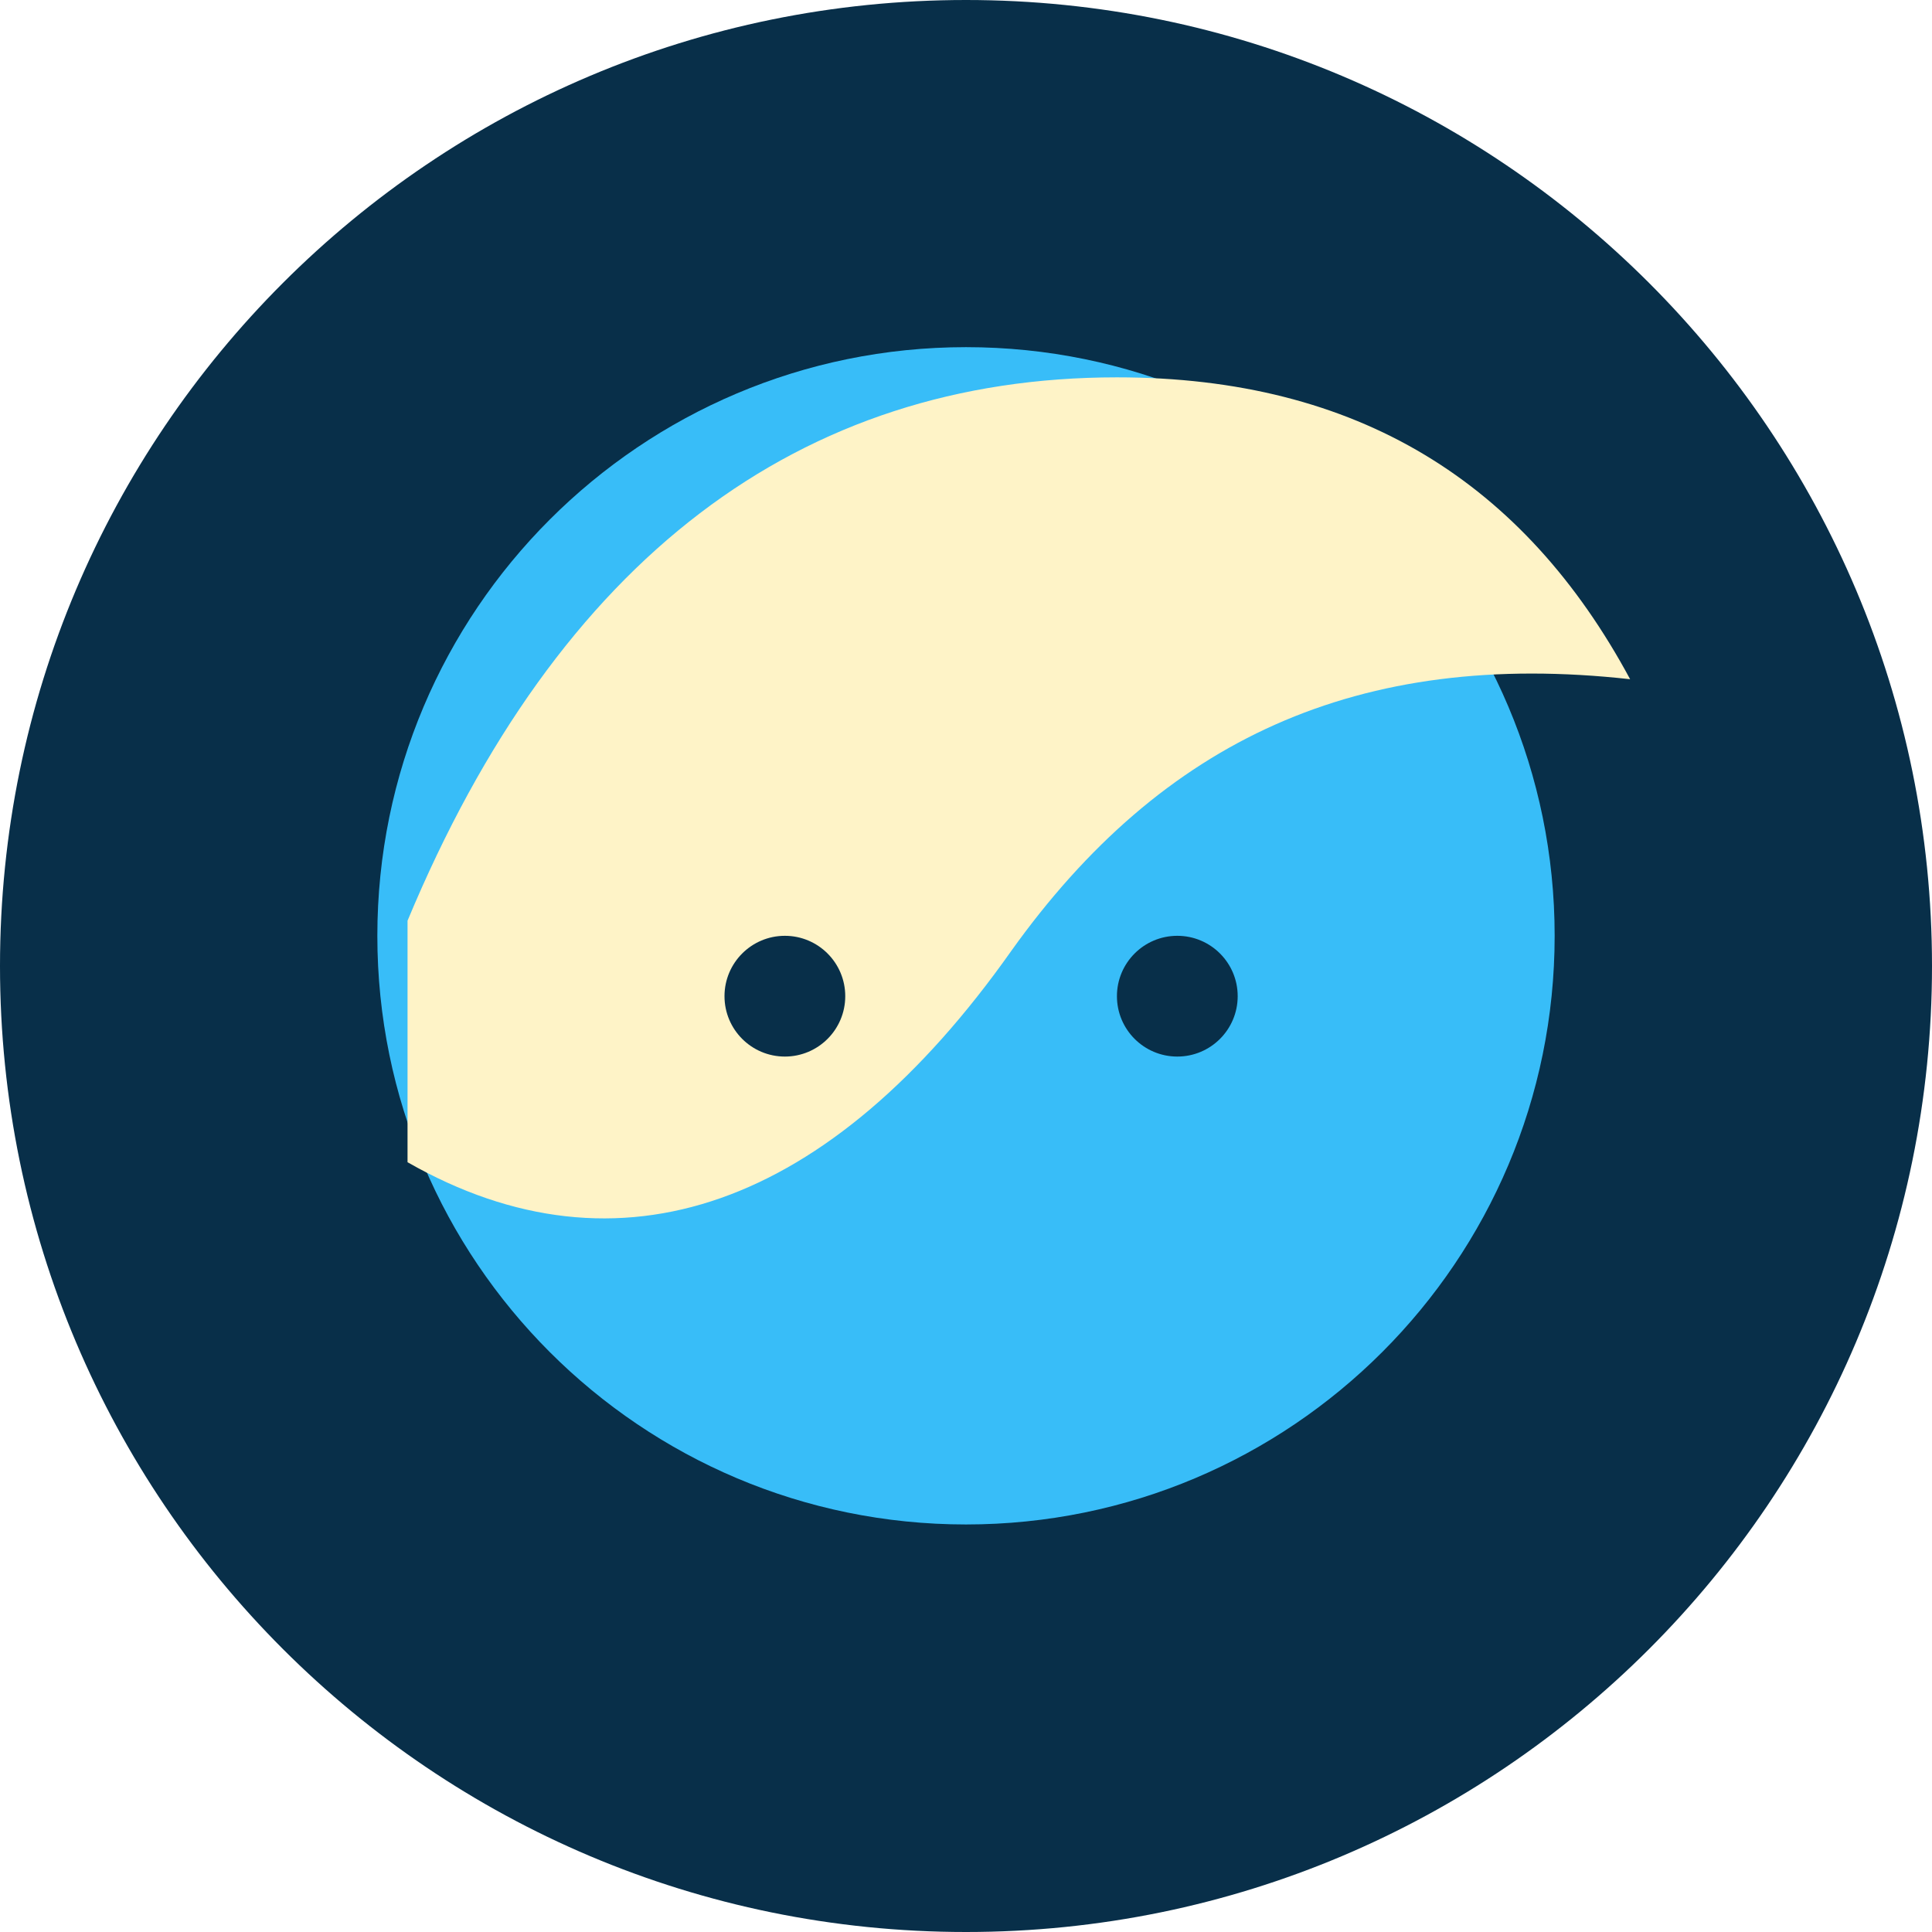
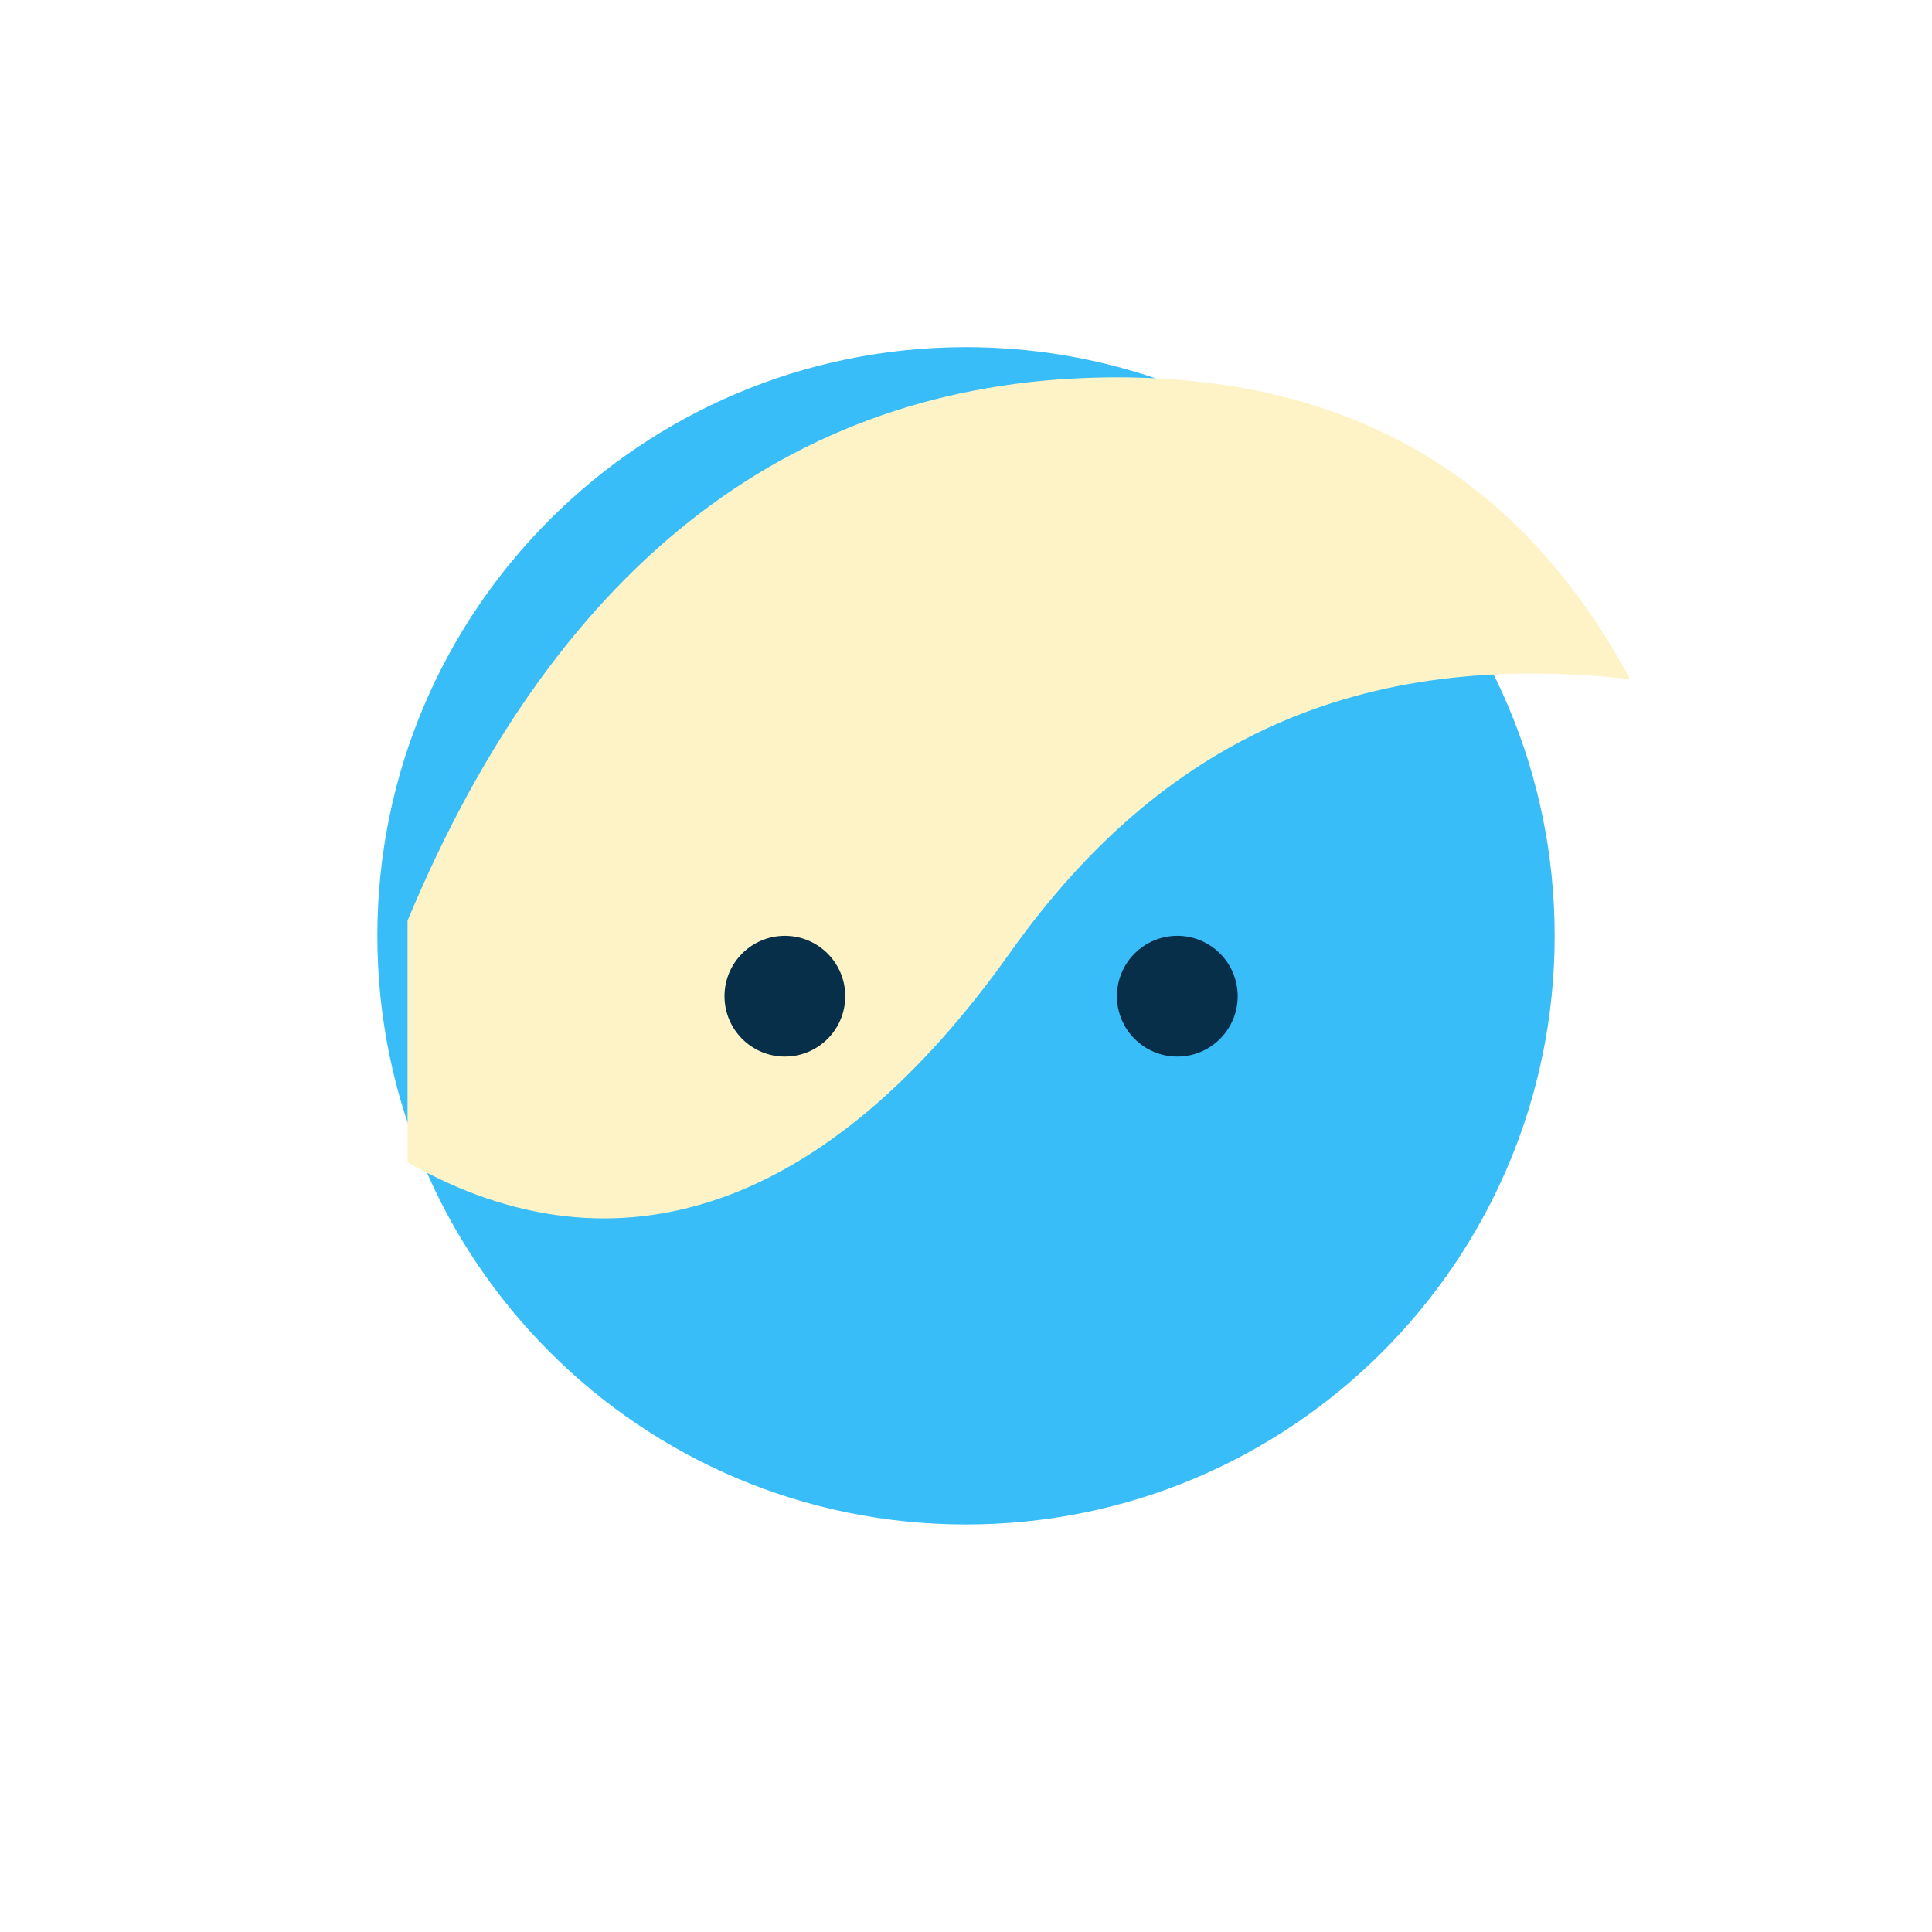
<svg xmlns="http://www.w3.org/2000/svg" viewBox="0 0 128 128">
-   <rect width="128" height="128" rx="64" fill="#082f49" />
  <circle cx="64" cy="62" r="39" fill="#38bdf8" />
  <path d="M27 61c10-24 26-36 47-36 16 0 27 7 34 20-18-2-31 4-41 18-12 17-26 22-40 14z" fill="#fef3c7" />
  <circle cx="52" cy="66" r="4" fill="#082f49" />
  <circle cx="78" cy="66" r="4" fill="#082f49" />
</svg>
